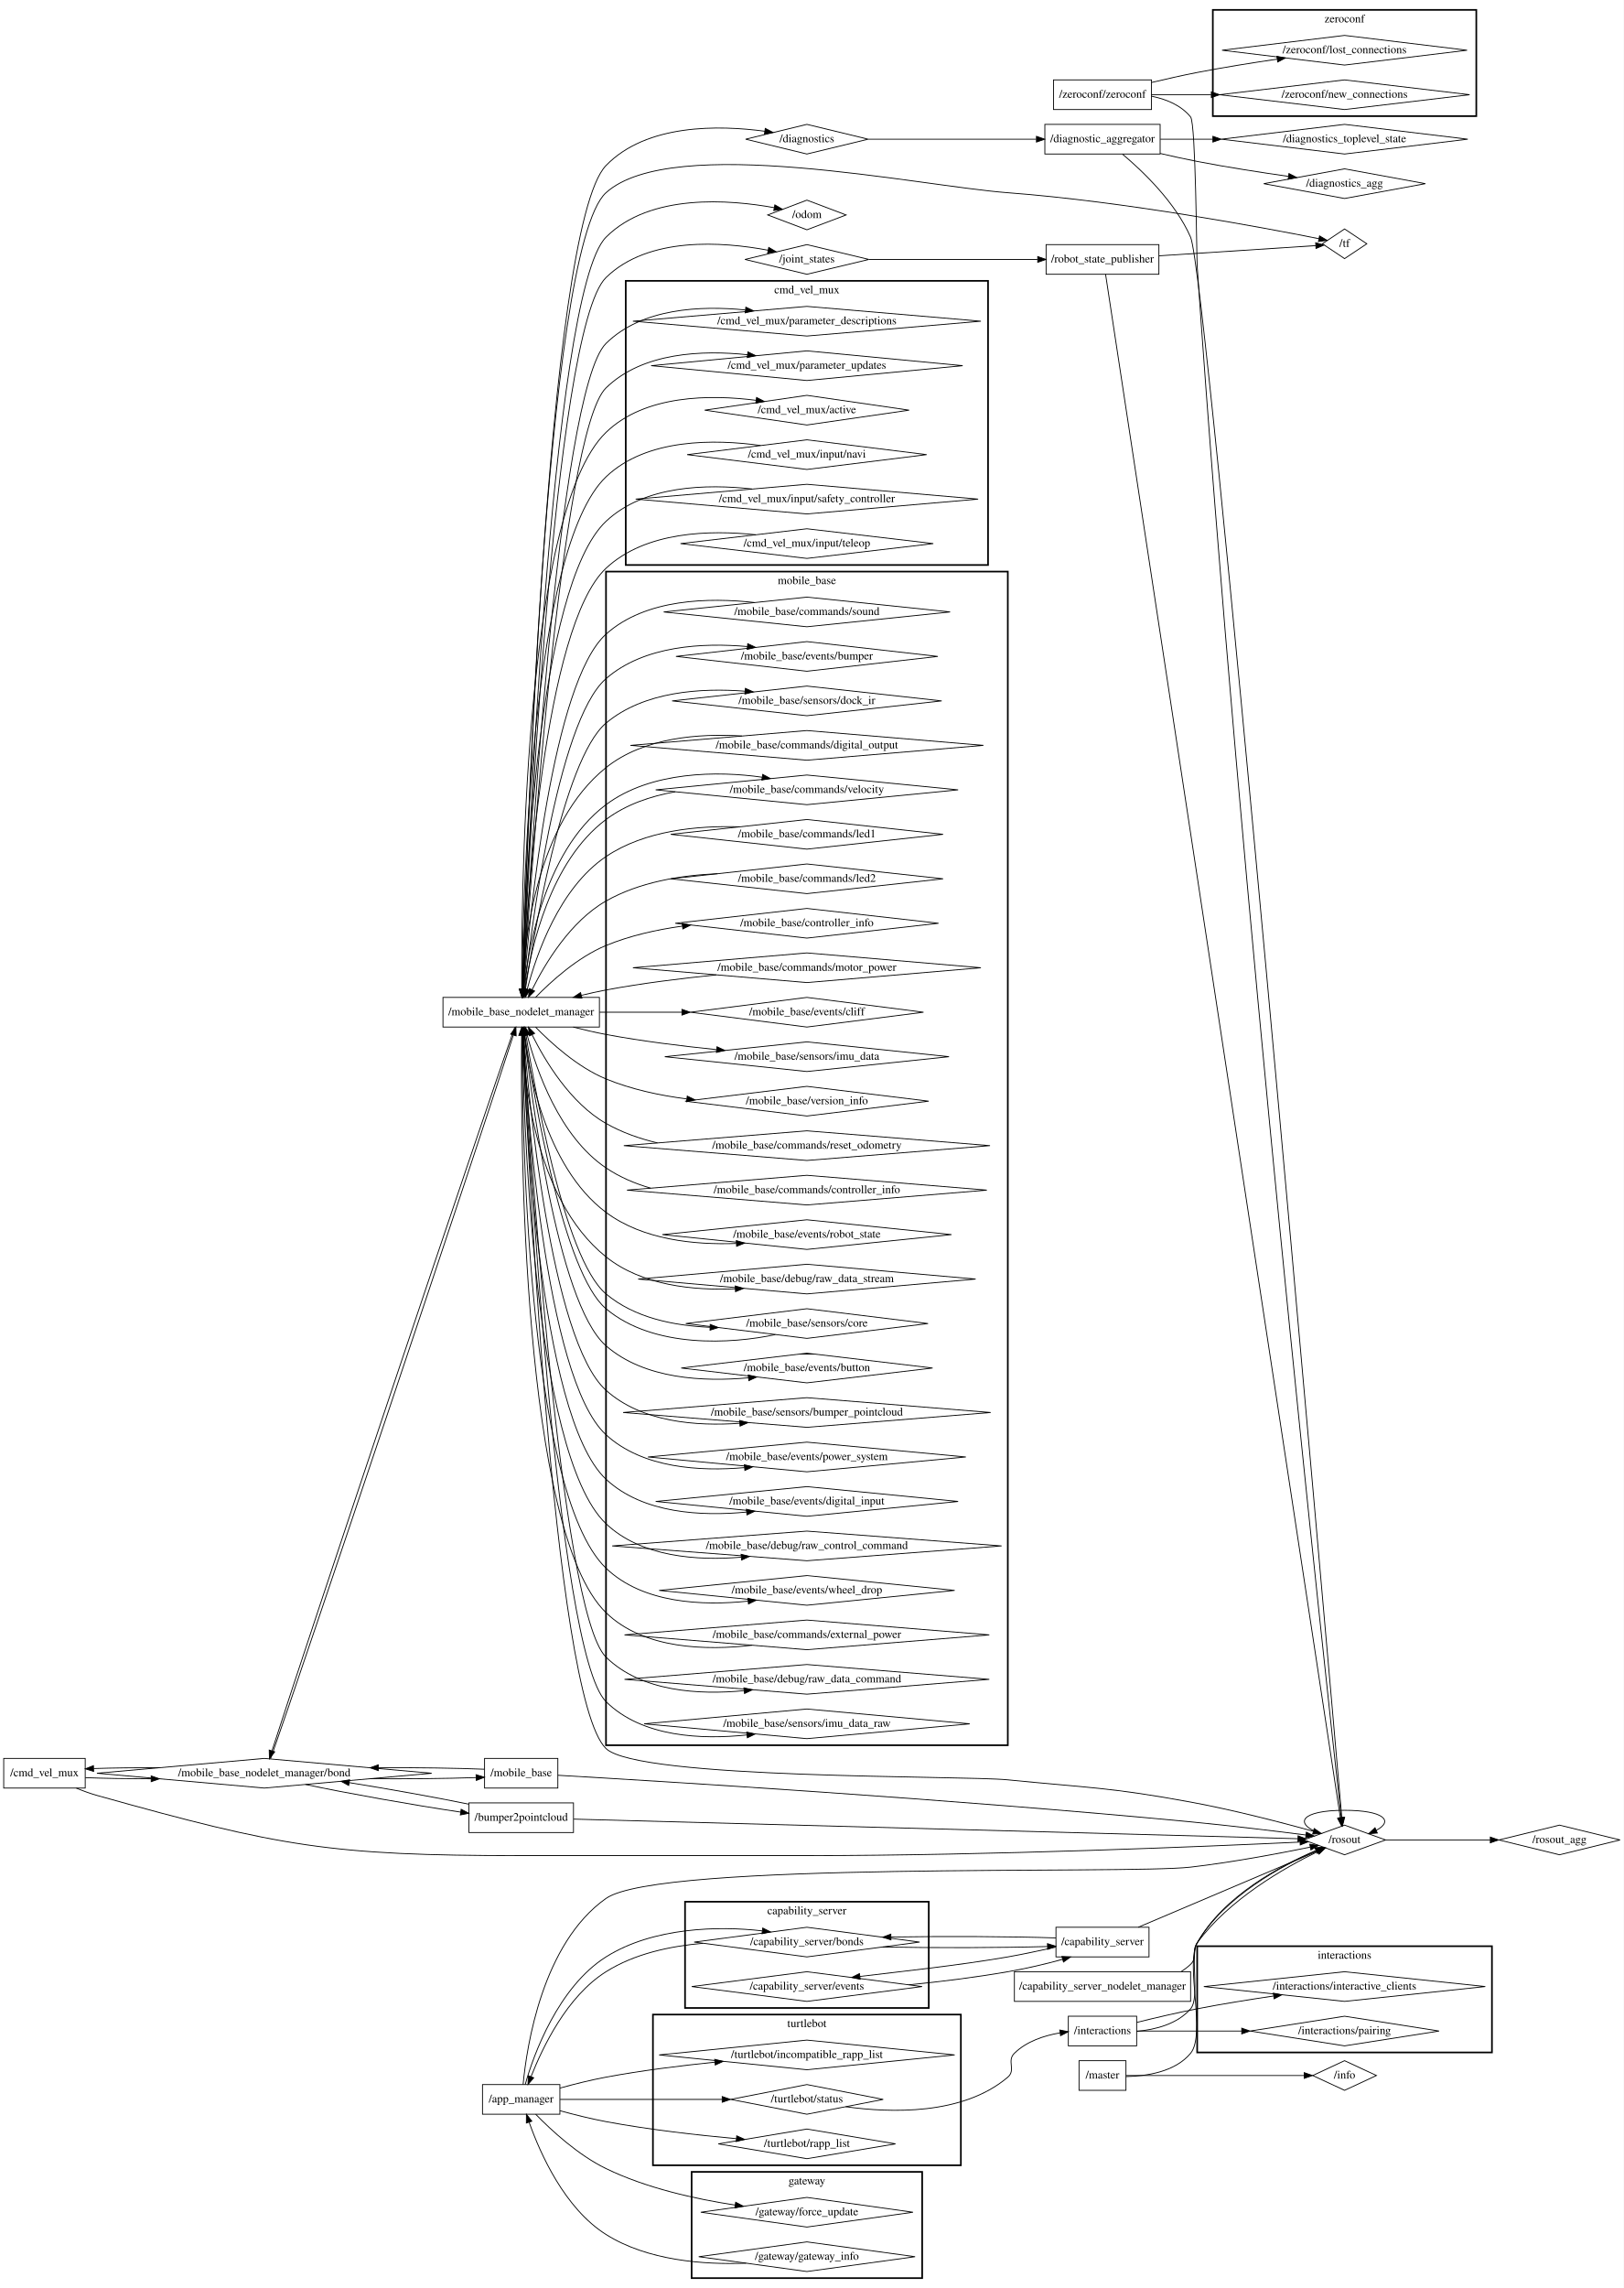
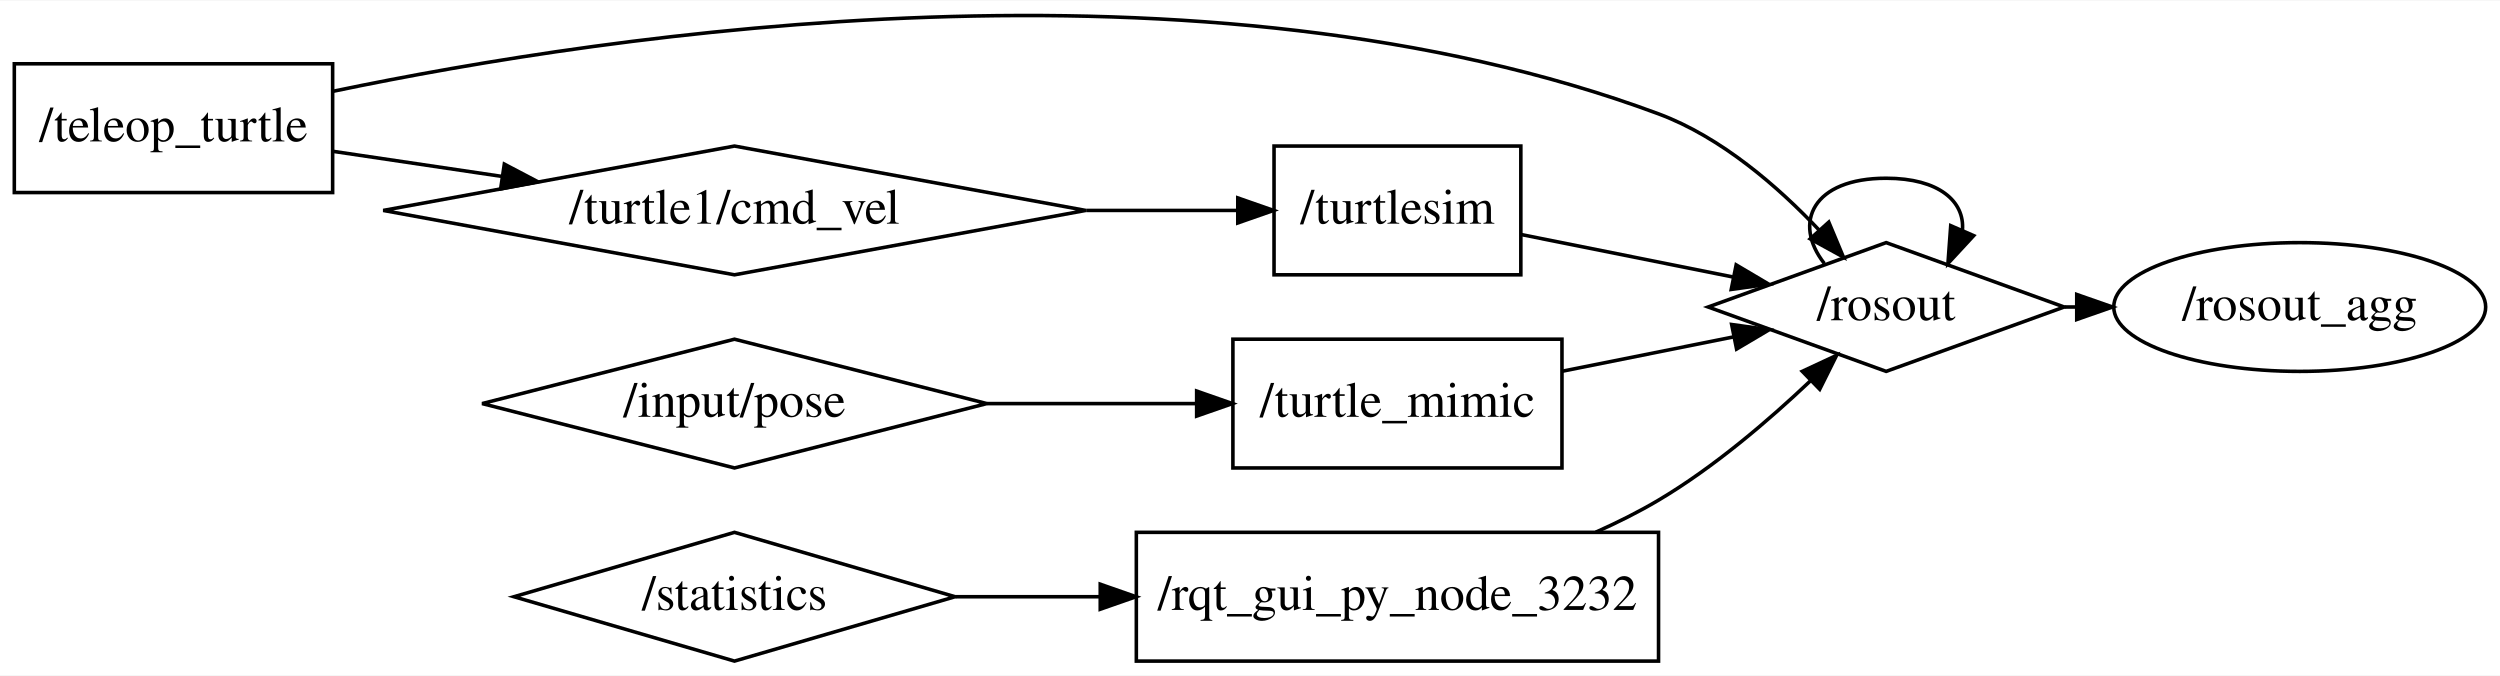
- <svg xmlns="http://www.w3.org/2000/svg" width="1972pt" height="2778pt" viewBox="0.00 0.00 1972.00 2778.00">
-   <g id="graph0" class="graph" transform="scale(1 1) rotate(0) translate(4 2774)">
-     <polygon fill="white" stroke="none" points="-4,4 -4,-2774 1968,-2774 1968,4 -4,4" />
-     <g id="clust1" class="cluster">
-       <polygon fill="none" stroke="black" stroke-width="2" points="789,-145 789,-328 1163,-328 1163,-145 789,-145" />
-       <text text-anchor="middle" x="976" y="-312.8" font-family="Times,serif" font-size="14.00">turtlebot</text>
+ <svg xmlns="http://www.w3.org/2000/svg" width="699pt" height="189pt" viewBox="0.00 0.00 698.96 188.68">
+   <g id="graph0" class="graph" transform="scale(1 1) rotate(0) translate(4 184.679)">
+     <polygon fill="white" stroke="none" points="-4,4 -4,-184.679 694.959,-184.679 694.959,4 -4,4" />
+     <g id="node1" class="node">
+       <polygon fill="none" stroke="black" points="421.2,-144 352.2,-144 352.2,-108 421.2,-108 421.2,-144" />
+       <text text-anchor="middle" x="386.7" y="-122.3" font-family="Times,serif" font-size="14.00">/turtlesim</text>
    </g>
-     <g id="clust2" class="cluster">
-       <polygon fill="none" stroke="black" stroke-width="2" points="756,-2088 756,-2433 1196,-2433 1196,-2088 756,-2088" />
-       <text text-anchor="middle" x="976" y="-2417.8" font-family="Times,serif" font-size="14.00">cmd_vel_mux</text>
+     <g id="node4" class="node">
+       <polygon fill="none" stroke="black" points="523.334,-117 473.565,-99 523.334,-81 573.103,-99 523.334,-117" />
+       <text text-anchor="middle" x="523.334" y="-95.3" font-family="Times,serif" font-size="14.00">/rosout</text>
    </g>
-     <g id="clust3" class="cluster">
-       <polygon fill="none" stroke="black" stroke-width="2" points="1450,-282 1450,-411 1808,-411 1808,-282 1450,-282" />
-       <text text-anchor="middle" x="1629" y="-395.8" font-family="Times,serif" font-size="14.00">interactions</text>
+     <g id="edge5" class="edge">
+       <path fill="none" stroke="black" d="M421.326,-119.256C439.284,-115.655 461.551,-111.19 480.605,-107.368" />
+       <polygon fill="black" stroke="black" points="481.407,-110.777 490.524,-105.379 480.031,-103.914 481.407,-110.777" />
    </g>
-     <g id="clust4" class="cluster">
-       <polygon fill="none" stroke="black" stroke-width="2" points="732,-655 732,-2080 1220,-2080 1220,-655 732,-655" />
-       <text text-anchor="middle" x="976" y="-2064.8" font-family="Times,serif" font-size="14.00">mobile_base</text>
+     <g id="node2" class="node">
+       <polygon fill="none" stroke="black" points="89,-167 7.10543e-15,-167 7.10543e-15,-131 89,-131 89,-167" />
+       <text text-anchor="middle" x="44.5" y="-145.3" font-family="Times,serif" font-size="14.00">/teleop_turtle</text>
    </g>
-     <g id="clust5" class="cluster">
-       <polygon fill="none" stroke="black" stroke-width="2" points="1469,-2633 1469,-2762 1789,-2762 1789,-2633 1469,-2633" />
-       <text text-anchor="middle" x="1629" y="-2746.8" font-family="Times,serif" font-size="14.00">zeroconf</text>
-     </g>
-     <g id="clust6" class="cluster">
-       <polygon fill="none" stroke="black" stroke-width="2" points="828,-336 828,-465 1124,-465 1124,-336 828,-336" />
-       <text text-anchor="middle" x="976" y="-449.8" font-family="Times,serif" font-size="14.00">capability_server</text>
-     </g>
-     <g id="clust7" class="cluster">
-       <polygon fill="none" stroke="black" stroke-width="2" points="836,-8 836,-137 1116,-137 1116,-8 836,-8" />
-       <text text-anchor="middle" x="976" y="-121.8" font-family="Times,serif" font-size="14.00">gateway</text>
-     </g>
-     <g id="node1" class="node">
-       <polygon fill="none" stroke="black" points="99.5,-639 0.5,-639 0.5,-603 99.5,-603 99.5,-639" />
-       <text text-anchor="middle" x="50" y="-617.3" font-family="Times,serif" font-size="14.00">/cmd_vel_mux</text>
+     <g id="edge9" class="edge">
+       <path fill="none" stroke="black" d="M89.275,-159.342C166.811,-175.533 332.126,-200.401 459.7,-153 477.253,-146.478 493.179,-132.584 504.579,-120.524" />
+       <polygon fill="black" stroke="black" points="507.299,-122.733 511.388,-112.959 502.097,-118.05 507.299,-122.733" />
    </g>
    <g id="node7" class="node">
-       <polygon fill="none" stroke="black" points="1629,-558 1579.23,-540 1629,-522 1678.77,-540 1629,-558" />
-       <text text-anchor="middle" x="1629" y="-536.3" font-family="Times,serif" font-size="14.00">/rosout</text>
+       <polygon fill="none" stroke="black" points="201.35,-144 103.15,-126 201.35,-108 299.55,-126 201.35,-144" />
+       <text text-anchor="middle" x="201.35" y="-122.3" font-family="Times,serif" font-size="14.00">/turtle1/cmd_vel</text>
    </g>
-     <g id="edge22" class="edge">
-       <path fill="none" stroke="black" d="M88.73,-602.925C96.918,-599.544 105.635,-596.342 114,-594 336.193,-531.792 397.263,-521 628,-521 628,-521 628,-521 977,-521 1199.08,-521 1463.6,-532.185 1574.71,-537.391" />
-       <polygon fill="black" stroke="black" points="1574.82,-540.9 1584.97,-537.876 1575.15,-533.908 1574.82,-540.9" />
-     </g>
-     <g id="node64" class="node">
-       <polygon fill="none" stroke="black" points="317,-639 113.732,-621 317,-603 520.268,-621 317,-639" />
-       <text text-anchor="middle" x="317" y="-617.3" font-family="Times,serif" font-size="14.00">/mobile_base_nodelet_manager/bond</text>
-     </g>
-     <g id="edge73" class="edge">
-       <path fill="none" stroke="black" d="M99.605,-615.636C122.394,-614.753 150.808,-614.292 179.474,-614.253" />
-       <polygon fill="black" stroke="black" points="179.614,-617.753 189.615,-614.256 179.616,-610.753 179.614,-617.753" />
-     </g>
-     <g id="node2" class="node">
-       <polygon fill="none" stroke="black" points="1403.5,-2477 1266.5,-2477 1266.5,-2441 1403.5,-2441 1403.5,-2477" />
-       <text text-anchor="middle" x="1335" y="-2455.3" font-family="Times,serif" font-size="14.00">/robot_state_publisher</text>
-     </g>
-     <g id="edge20" class="edge">
-       <path fill="none" stroke="black" d="M1338.75,-2440.93C1366.21,-2260.47 1590.73,-784.923 1623.91,-566.88" />
-       <polygon fill="black" stroke="black" points="1627.38,-567.337 1625.42,-556.924 1620.46,-566.284 1627.38,-567.337" />
-     </g>
-     <g id="node57" class="node">
-       <polygon fill="none" stroke="black" points="1629,-2496 1602,-2478 1629,-2460 1656,-2478 1629,-2496" />
-       <text text-anchor="middle" x="1629" y="-2474.3" font-family="Times,serif" font-size="14.00">/tf</text>
-     </g>
-     <g id="edge18" class="edge">
-       <path fill="none" stroke="black" d="M1403.72,-2463.41C1463.28,-2467.28 1547.49,-2472.76 1593.94,-2475.78" />
-       <polygon fill="black" stroke="black" points="1593.87,-2479.29 1604.07,-2476.44 1594.32,-2472.3 1593.87,-2479.29" />
+     <g id="edge1" class="edge">
+       <path fill="none" stroke="black" d="M89.046,-142.532C103.649,-140.363 120.255,-137.897 136.101,-135.543" />
+       <polygon fill="black" stroke="black" points="137,-138.948 146.377,-134.017 135.971,-132.024 137,-138.948" />
    </g>
    <g id="node3" class="node">
-       <polygon fill="none" stroke="black" points="1442,-380 1228,-380 1228,-344 1442,-344 1442,-380" />
-       <text text-anchor="middle" x="1335" y="-358.3" font-family="Times,serif" font-size="14.00">/capability_server_nodelet_manager</text>
+       <polygon fill="none" stroke="black" points="432.7,-90 340.7,-90 340.7,-54 432.7,-54 432.7,-90" />
+       <text text-anchor="middle" x="386.7" y="-68.3" font-family="Times,serif" font-size="14.00">/turtle_mimic</text>
    </g>
-     <g id="edge67" class="edge">
-       <path fill="none" stroke="black" d="M1430.77,-380.281C1434.78,-382.835 1438.56,-385.726 1442,-389 1450.76,-397.337 1442.89,-405.22 1450,-415 1488.46,-467.909 1556.37,-506.447 1596.26,-525.839" />
-       <polygon fill="black" stroke="black" points="1594.99,-529.111 1605.53,-530.242 1598,-522.788 1594.99,-529.111" />
+     <g id="edge7" class="edge">
+       <path fill="none" stroke="black" d="M432.906,-81.066C448.299,-84.153 465.427,-87.588 480.54,-90.618" />
+       <polygon fill="black" stroke="black" points="480.142,-94.108 490.635,-92.643 481.519,-87.245 480.142,-94.108" />
    </g>
-     <g id="node4" class="node">
-       <polygon fill="none" stroke="black" points="692.5,-585 565.5,-585 565.5,-549 692.5,-549 692.5,-585" />
-       <text text-anchor="middle" x="629" y="-563.3" font-family="Times,serif" font-size="14.00">/bumper2pointcloud</text>
+     <g id="edge8" class="edge">
+       <path fill="none" stroke="black" d="M506.05,-111.172C497.089,-122.602 502.85,-135 523.334,-135 538.217,-135 545.328,-128.455 544.667,-120.492" />
+       <polygon fill="black" stroke="black" points="547.813,-118.949 540.618,-111.172 541.392,-121.738 547.813,-118.949" />
    </g>
-     <g id="edge40" class="edge">
-       <path fill="none" stroke="black" d="M692.807,-565.301C874.673,-560.381 1399.71,-546.176 1572.29,-541.507" />
-       <polygon fill="black" stroke="black" points="1572.52,-545.002 1582.42,-541.233 1572.33,-538.005 1572.52,-545.002" />
+     <g id="node9" class="node">
+       <ellipse fill="none" stroke="black" cx="638.964" cy="-99" rx="51.991" ry="18" />
+       <text text-anchor="middle" x="638.964" y="-95.3" font-family="Times,serif" font-size="14.00">/rosout_agg</text>
    </g>
-     <g id="edge75" class="edge">
-       <path fill="none" stroke="black" d="M565.139,-583.503C523.563,-591.981 468.104,-601.921 420.258,-609.577" />
-       <polygon fill="black" stroke="black" points="419.5,-606.154 410.171,-611.175 420.595,-613.067 419.5,-606.154" />
+     <g id="edge3" class="edge">
+       <path fill="none" stroke="black" d="M573.183,-99C574.296,-99 575.413,-99 576.532,-99" />
+       <polygon fill="black" stroke="black" points="576.624,-102.5 586.624,-99 576.624,-95.5 576.624,-102.5" />
    </g>
    <g id="node5" class="node">
-       <polygon fill="none" stroke="black" points="1394.5,-2677 1275.5,-2677 1275.5,-2641 1394.5,-2641 1394.5,-2677" />
-       <text text-anchor="middle" x="1335" y="-2655.3" font-family="Times,serif" font-size="14.00">/zeroconf/zeroconf</text>
+       <polygon fill="none" stroke="black" points="459.7,-36 313.7,-36 313.7,-0 459.7,-0 459.7,-36" />
+       <text text-anchor="middle" x="386.7" y="-14.3" font-family="Times,serif" font-size="14.00">/rqt_gui_py_node_3232</text>
    </g>
-     <g id="edge79" class="edge">
-       <path fill="none" stroke="black" d="M1394.7,-2657.17C1412.53,-2653.55 1430.44,-2646.22 1442,-2632 1448.35,-2624.19 1449.31,-2461.04 1450,-2451 1502.91,-1680.08 1606.03,-737.658 1624.97,-567.106" />
-       <polygon fill="black" stroke="black" points="1628.47,-567.324 1626.1,-556.998 1621.51,-566.55 1628.47,-567.324" />
-     </g>
-     <g id="node51" class="node">
-       <polygon fill="none" stroke="black" points="1629,-2677 1477.18,-2659 1629,-2641 1780.82,-2659 1629,-2677" />
-       <text text-anchor="middle" x="1629" y="-2655.3" font-family="Times,serif" font-size="14.00">/zeroconf/new_connections</text>
-     </g>
-     <g id="edge62" class="edge">
-       <path fill="none" stroke="black" d="M1394.74,-2659C1415.98,-2659 1441.12,-2659 1466.9,-2659" />
-       <polygon fill="black" stroke="black" points="1467.19,-2662.5 1477.19,-2659 1467.19,-2655.5 1467.19,-2662.5" />
-     </g>
-     <g id="node52" class="node">
-       <polygon fill="none" stroke="black" points="1629,-2731 1480.19,-2713 1629,-2695 1777.81,-2713 1629,-2731" />
-       <text text-anchor="middle" x="1629" y="-2709.3" font-family="Times,serif" font-size="14.00">/zeroconf/lost_connections</text>
-     </g>
-     <g id="edge25" class="edge">
-       <path fill="none" stroke="black" d="M1394.68,-2673.87C1412.39,-2678.09 1431.93,-2682.5 1450,-2686 1481.57,-2692.12 1516.51,-2697.68 1547.01,-2702.15" />
-       <polygon fill="black" stroke="black" points="1546.78,-2705.65 1557.17,-2703.62 1547.78,-2698.72 1546.78,-2705.65" />
+     <g id="edge6" class="edge">
+       <path fill="none" stroke="black" d="M442.138,-36.036C448.211,-38.741 454.187,-41.732 459.7,-45 475.153,-54.161 490.463,-67.267 502.078,-78.274" />
+       <polygon fill="black" stroke="black" points="499.879,-81.017 509.486,-85.483 504.761,-76 499.879,-81.017" />
    </g>
    <g id="node6" class="node">
-       <polygon fill="none" stroke="black" points="673.5,-639 584.5,-639 584.5,-603 673.5,-603 673.5,-639" />
-       <text text-anchor="middle" x="629" y="-617.3" font-family="Times,serif" font-size="14.00">/mobile_base</text>
+       <polygon fill="none" stroke="black" points="201.35,-90 130.799,-72 201.35,-54 271.901,-72 201.35,-90" />
+       <text text-anchor="middle" x="201.35" y="-68.3" font-family="Times,serif" font-size="14.00">/input/pose</text>
+     </g>
+     <g id="edge4" class="edge">
+       <path fill="none" stroke="black" d="M271.928,-72C291.241,-72 311.946,-72 330.328,-72" />
+       <polygon fill="black" stroke="black" points="330.565,-75.5 340.565,-72 330.565,-68.5 330.565,-75.5" />
    </g>
    <g id="edge10" class="edge">
-       <path fill="none" stroke="black" d="M673.629,-618.526C795.354,-611.473 1148.98,-589.96 1442,-562 1489.78,-557.44 1544.31,-550.824 1581.91,-546.039" />
-       <polygon fill="black" stroke="black" points="1582.57,-549.483 1592.05,-544.741 1581.68,-542.539 1582.57,-549.483" />
-     </g>
-     <g id="edge72" class="edge">
-       <path fill="none" stroke="black" d="M584.329,-625.869C550.631,-627.301 502.068,-627.915 455.616,-627.712" />
-       <polygon fill="black" stroke="black" points="455.451,-624.211 445.431,-627.654 455.411,-631.211 455.451,-624.211" />
-     </g>
-     <g id="edge5" class="edge">
-       <path fill="none" stroke="black" d="M1599.77,-547.6C1566.19,-560.004 1575.93,-576 1629,-576 1676.47,-576 1689.27,-563.2 1667.41,-551.621" />
-       <polygon fill="black" stroke="black" points="1668.79,-548.407 1658.23,-547.6 1665.98,-554.819 1668.79,-548.407" />
-     </g>
-     <g id="node62" class="node">
-       <polygon fill="none" stroke="black" points="1890,-558 1816.43,-540 1890,-522 1963.57,-540 1890,-558" />
-       <text text-anchor="middle" x="1890" y="-536.3" font-family="Times,serif" font-size="14.00">/rosout_agg</text>
-     </g>
-     <g id="edge29" class="edge">
-       <path fill="none" stroke="black" d="M1678.72,-540C1714.45,-540 1763.86,-540 1805.8,-540" />
-       <polygon fill="black" stroke="black" points="1806.01,-543.5 1816.01,-540 1806.01,-536.5 1806.01,-543.5" />
+       <path fill="none" stroke="black" d="M299.662,-126C314.393,-126 328.93,-126 341.742,-126" />
+       <polygon fill="black" stroke="black" points="342.066,-129.5 352.065,-126 342.065,-122.5 342.066,-129.5" />
    </g>
    <g id="node8" class="node">
-       <polygon fill="none" stroke="black" points="1376.5,-326 1293.5,-326 1293.5,-290 1376.5,-290 1376.5,-326" />
-       <text text-anchor="middle" x="1335" y="-304.3" font-family="Times,serif" font-size="14.00">/interactions</text>
-     </g>
-     <g id="edge4" class="edge">
-       <path fill="none" stroke="black" d="M1376.58,-307.631C1399.23,-309.72 1426.02,-316.43 1442,-335 1453.65,-348.543 1440.98,-399.577 1450,-415 1483,-471.434 1552.77,-508.705 1594.49,-526.923" />
-       <polygon fill="black" stroke="black" points="1593.37,-530.253 1603.95,-530.938 1596.11,-523.809 1593.37,-530.253" />
-     </g>
-     <g id="node23" class="node">
-       <polygon fill="none" stroke="black" points="1629,-326 1514.21,-308 1629,-290 1743.79,-308 1629,-326" />
-       <text text-anchor="middle" x="1629" y="-304.3" font-family="Times,serif" font-size="14.00">/interactions/pairing</text>
-     </g>
-     <g id="edge74" class="edge">
-       <path fill="none" stroke="black" d="M1376.6,-308C1409.74,-308 1458.4,-308 1504.09,-308" />
-       <polygon fill="black" stroke="black" points="1504.1,-311.5 1514.1,-308 1504.1,-304.5 1504.1,-311.5" />
-     </g>
-     <g id="node24" class="node">
-       <polygon fill="none" stroke="black" points="1629,-380 1458.07,-362 1629,-344 1799.93,-362 1629,-380" />
-       <text text-anchor="middle" x="1629" y="-358.3" font-family="Times,serif" font-size="14.00">/interactions/interactive_clients</text>
-     </g>
-     <g id="edge13" class="edge">
-       <path fill="none" stroke="black" d="M1376.72,-318.5C1398.39,-323.87 1425.54,-330.257 1450,-335 1480.06,-340.829 1513.17,-346.15 1542.6,-350.498" />
-       <polygon fill="black" stroke="black" points="1542.45,-354.013 1552.85,-351.995 1543.46,-347.086 1542.45,-354.013" />
-     </g>
-     <g id="node9" class="node">
-       <polygon fill="none" stroke="black" points="1363.5,-272 1306.5,-272 1306.5,-236 1363.5,-236 1363.5,-272" />
-       <text text-anchor="middle" x="1335" y="-250.3" font-family="Times,serif" font-size="14.00">/master</text>
-     </g>
-     <g id="edge27" class="edge">
-       <path fill="none" stroke="black" d="M1363.72,-252.695C1388.35,-253.196 1423.25,-258.308 1442,-281 1461,-303.997 1435.46,-388.952 1450,-415 1481.93,-472.203 1552.33,-509.282 1594.4,-527.241" />
-       <polygon fill="black" stroke="black" points="1593.1,-530.493 1603.68,-531.091 1595.78,-524.027 1593.1,-530.493" />
-     </g>
-     <g id="node60" class="node">
-       <polygon fill="none" stroke="black" points="1629,-272 1590.29,-254 1629,-236 1667.71,-254 1629,-272" />
-       <text text-anchor="middle" x="1629" y="-250.3" font-family="Times,serif" font-size="14.00">/info</text>
-     </g>
-     <g id="edge11" class="edge">
-       <path fill="none" stroke="black" d="M1363.73,-254C1413.39,-254 1518.05,-254 1579.71,-254" />
-       <polygon fill="black" stroke="black" points="1579.96,-257.5 1589.96,-254 1579.96,-250.5 1579.96,-257.5" />
-     </g>
-     <g id="node10" class="node">
-       <polygon fill="none" stroke="black" points="1405,-2623 1265,-2623 1265,-2587 1405,-2587 1405,-2623" />
-       <text text-anchor="middle" x="1335" y="-2601.3" font-family="Times,serif" font-size="14.00">/diagnostic_aggregator</text>
-     </g>
-     <g id="edge68" class="edge">
-       <path fill="none" stroke="black" d="M1359.28,-2586.83C1384.51,-2565.63 1423.63,-2528.09 1442,-2486 1462.18,-2439.76 1605.42,-799.604 1625.63,-567.262" />
-       <polygon fill="black" stroke="black" points="1629.12,-567.54 1626.5,-557.274 1622.15,-566.933 1629.12,-567.54" />
-     </g>
-     <g id="node63" class="node">
-       <polygon fill="none" stroke="black" points="1629,-2623 1479.35,-2605 1629,-2587 1778.65,-2605 1629,-2623" />
-       <text text-anchor="middle" x="1629" y="-2601.3" font-family="Times,serif" font-size="14.00">/diagnostics_toplevel_state</text>
-     </g>
-     <g id="edge45" class="edge">
-       <path fill="none" stroke="black" d="M1405.2,-2605C1424.58,-2605 1446.48,-2605 1468.8,-2605" />
-       <polygon fill="black" stroke="black" points="1469.07,-2608.5 1479.07,-2605 1469.07,-2601.5 1469.07,-2608.5" />
-     </g>
-     <g id="node65" class="node">
-       <polygon fill="none" stroke="black" points="1629,-2569 1530.8,-2551 1629,-2533 1727.2,-2551 1629,-2569" />
-       <text text-anchor="middle" x="1629" y="-2547.3" font-family="Times,serif" font-size="14.00">/diagnostics_agg</text>
-     </g>
-     <g id="edge65" class="edge">
-       <path fill="none" stroke="black" d="M1405.13,-2587.67C1419.89,-2584.24 1435.42,-2580.83 1450,-2578 1486.43,-2570.94 1527.35,-2564.62 1560.76,-2559.87" />
-       <polygon fill="black" stroke="black" points="1561.46,-2563.31 1570.88,-2558.45 1560.49,-2556.38 1561.46,-2563.31" />
-     </g>
-     <g id="node11" class="node">
-       <polygon fill="none" stroke="black" points="724,-1563 534,-1563 534,-1527 724,-1527 724,-1563" />
-       <text text-anchor="middle" x="629" y="-1541.3" font-family="Times,serif" font-size="14.00">/mobile_base_nodelet_manager</text>
-     </g>
-     <g id="edge54" class="edge">
-       <path fill="none" stroke="black" d="M630.704,-1526.96C635.606,-1405.89 666.372,-714.314 732,-651 771.141,-613.239 1165.88,-618.395 1220,-613 1318.9,-603.14 1344.24,-603.964 1442,-586 1494.18,-576.41 1553.55,-560.913 1590.88,-550.593" />
-       <polygon fill="black" stroke="black" points="1592.11,-553.884 1600.81,-547.828 1590.23,-547.14 1592.11,-553.884" />
-     </g>
-     <g id="node17" class="node">
-       <polygon fill="none" stroke="black" points="976,-2402 764.688,-2384 976,-2366 1187.31,-2384 976,-2402" />
-       <text text-anchor="middle" x="976" y="-2380.3" font-family="Times,serif" font-size="14.00">/cmd_vel_mux/parameter_descriptions</text>
-     </g>
-     <g id="edge66" class="edge">
-       <path fill="none" stroke="black" d="M630.954,-1563.17C637.147,-1677.93 673.251,-2299.09 732,-2357 775.52,-2399.9 846.946,-2403.09 901.125,-2397.66" />
-       <polygon fill="black" stroke="black" points="901.826,-2401.11 911.374,-2396.51 901.046,-2394.15 901.826,-2401.11" />
-     </g>
-     <g id="node18" class="node">
-       <polygon fill="none" stroke="black" points="976,-2348 786.807,-2330 976,-2312 1165.19,-2330 976,-2348" />
-       <text text-anchor="middle" x="976" y="-2326.3" font-family="Times,serif" font-size="14.00">/cmd_vel_mux/parameter_updates</text>
-     </g>
-     <g id="edge32" class="edge">
-       <path fill="none" stroke="black" d="M631.114,-1563.02C638.069,-1672.86 677.036,-2249.29 732,-2303 776.443,-2346.43 849.517,-2349.02 903.945,-2343.27" />
-       <polygon fill="black" stroke="black" points="904.354,-2346.75 913.88,-2342.11 903.541,-2339.8 904.354,-2346.75" />
-     </g>
-     <g id="node19" class="node">
-       <polygon fill="none" stroke="black" points="976,-2294 851.827,-2276 976,-2258 1100.17,-2276 976,-2294" />
-       <text text-anchor="middle" x="976" y="-2272.3" font-family="Times,serif" font-size="14.00">/cmd_vel_mux/active</text>
-     </g>
-     <g id="edge35" class="edge">
-       <path fill="none" stroke="black" d="M629.776,-1563.23C628.939,-1663.87 630.253,-2150.58 732,-2249 779.534,-2294.98 859.216,-2294.99 914.309,-2287.96" />
-       <polygon fill="black" stroke="black" points="914.873,-2291.42 924.297,-2286.57 913.91,-2284.48 914.873,-2291.42" />
-     </g>
-     <g id="node25" class="node">
-       <polygon fill="none" stroke="black" points="976,-1293 800.382,-1275 976,-1257 1151.62,-1275 976,-1293" />
-       <text text-anchor="middle" x="976" y="-1271.3" font-family="Times,serif" font-size="14.00">/mobile_base/events/robot_state</text>
-     </g>
-     <g id="edge9" class="edge">
-       <path fill="none" stroke="black" d="M631.551,-1526.94C636.564,-1480.8 656.698,-1358.3 732,-1302 776.685,-1268.59 839.546,-1262.37 890.137,-1264.23" />
-       <polygon fill="black" stroke="black" points="890.253,-1267.74 900.409,-1264.72 890.588,-1260.75 890.253,-1267.74" />
-     </g>
-     <g id="node26" class="node">
-       <polygon fill="none" stroke="black" points="976,-1239 771.056,-1221 976,-1203 1180.94,-1221 976,-1239" />
-       <text text-anchor="middle" x="976" y="-1217.3" font-family="Times,serif" font-size="14.00">/mobile_base/debug/raw_data_stream</text>
-     </g>
-     <g id="edge6" class="edge">
-       <path fill="none" stroke="black" d="M630.032,-1526.99C631.196,-1474.31 642.428,-1319.74 732,-1248 775.483,-1213.17 838.254,-1206.96 889.104,-1209.17" />
-       <polygon fill="black" stroke="black" points="888.929,-1212.67 899.106,-1209.72 889.313,-1205.68 888.929,-1212.67" />
-     </g>
-     <g id="node27" class="node">
-       <polygon fill="none" stroke="black" points="976,-1185 828.87,-1167 976,-1149 1123.13,-1167 976,-1185" />
-       <text text-anchor="middle" x="976" y="-1163.3" font-family="Times,serif" font-size="14.00">/mobile_base/sensors/core</text>
-     </g>
-     <g id="edge16" class="edge">
-       <path fill="none" stroke="black" d="M633.214,-1526.58C643.843,-1461.61 680.159,-1246.61 732,-1203 766.506,-1173.98 814.215,-1164.39 858.229,-1162.46" />
-       <polygon fill="black" stroke="black" points="858.553,-1165.96 868.44,-1162.15 858.336,-1158.96 858.553,-1165.96" />
-     </g>
-     <g id="node28" class="node">
-       <polygon fill="none" stroke="black" points="976,-1131 823.34,-1113 976,-1095 1128.66,-1113 976,-1131" />
-       <text text-anchor="middle" x="976" y="-1109.3" font-family="Times,serif" font-size="14.00">/mobile_base/events/button</text>
-     </g>
-     <g id="edge47" class="edge">
-       <path fill="none" stroke="black" d="M631.865,-1526.83C639.621,-1455.04 671.762,-1192.55 732,-1140 778.726,-1099.24 851.254,-1096.2 904.92,-1101.11" />
-       <polygon fill="black" stroke="black" points="904.744,-1104.61 915.049,-1102.15 905.459,-1097.65 904.744,-1104.61" />
-     </g>
-     <g id="node29" class="node">
-       <polygon fill="none" stroke="black" points="976,-1077 752.789,-1059 976,-1041 1199.21,-1059 976,-1077" />
-       <text text-anchor="middle" x="976" y="-1055.3" font-family="Times,serif" font-size="14.00">/mobile_base/sensors/bumper_pointcloud</text>
-     </g>
-     <g id="edge24" class="edge">
-       <path fill="none" stroke="black" d="M631.291,-1526.86C637.198,-1449.28 664.335,-1146.72 732,-1086 775.33,-1047.11 841.986,-1042.15 894.533,-1045.91" />
-       <polygon fill="black" stroke="black" points="894.251,-1049.4 904.507,-1046.74 894.832,-1042.43 894.251,-1049.4" />
-     </g>
-     <g id="node30" class="node">
-       <polygon fill="none" stroke="black" points="976,-1023 782.954,-1005 976,-987 1169.05,-1005 976,-1023" />
-       <text text-anchor="middle" x="976" y="-1001.3" font-family="Times,serif" font-size="14.00">/mobile_base/events/power_system</text>
-     </g>
-     <g id="edge28" class="edge">
-       <path fill="none" stroke="black" d="M630.842,-1526.74C635.077,-1443.48 656.907,-1100.92 732,-1032 776.508,-991.148 846.637,-987.375 900.141,-992.079" />
-       <polygon fill="black" stroke="black" points="899.97,-995.579 910.267,-993.087 900.663,-988.614 899.97,-995.579" />
-     </g>
-     <g id="node31" class="node">
-       <polygon fill="none" stroke="black" points="976,-969 792.337,-951 976,-933 1159.66,-951 976,-969" />
-       <text text-anchor="middle" x="976" y="-947.3" font-family="Times,serif" font-size="14.00">/mobile_base/events/digital_input</text>
-     </g>
-     <g id="edge44" class="edge">
-       <path fill="none" stroke="black" d="M630.464,-1526.94C633.119,-1438.83 649.347,-1055.27 732,-978 776.861,-936.062 848.627,-932.903 902.559,-938.085" />
-       <polygon fill="black" stroke="black" points="902.435,-941.592 912.753,-939.183 903.185,-934.632 902.435,-941.592" />
-     </g>
-     <g id="node32" class="node">
-       <polygon fill="none" stroke="black" points="976,-915 739.553,-897 976,-879 1212.45,-897 976,-915" />
-       <text text-anchor="middle" x="976" y="-893.3" font-family="Times,serif" font-size="14.00">/mobile_base/debug/raw_control_command</text>
-     </g>
-     <g id="edge82" class="edge">
-       <path fill="none" stroke="black" d="M630.159,-1526.81C631.376,-1433.48 641.86,-1009.56 732,-924 774.878,-883.301 843.024,-878.895 896.254,-883.337" />
-       <polygon fill="black" stroke="black" points="896.062,-886.835 906.349,-884.299 896.726,-879.866 896.062,-886.835" />
-     </g>
-     <g id="node33" class="node">
-       <polygon fill="none" stroke="black" points="976,-861 796.528,-843 976,-825 1155.47,-843 976,-861" />
-       <text text-anchor="middle" x="976" y="-839.3" font-family="Times,serif" font-size="14.00">/mobile_base/events/wheel_drop</text>
-     </g>
-     <g id="edge48" class="edge">
-       <path fill="none" stroke="black" d="M629.9,-1526.88C629.756,-1428.95 634.282,-963.949 732,-870 776.844,-826.885 849.983,-824.286 904.323,-829.944" />
-       <polygon fill="black" stroke="black" points="904.246,-833.459 914.582,-831.133 905.051,-826.505 904.246,-833.459" />
-     </g>
-     <g id="node35" class="node">
-       <polygon fill="none" stroke="black" points="976,-753 754.466,-735 976,-717 1197.53,-735 976,-753" />
-       <text text-anchor="middle" x="976" y="-731.3" font-family="Times,serif" font-size="14.00">/mobile_base/debug/raw_data_command</text>
-     </g>
-     <g id="edge33" class="edge">
-       <path fill="none" stroke="black" d="M631.046,-1526.75C637.669,-1414.22 675.311,-817.629 732,-762 775.192,-719.616 845.637,-716.065 899.587,-721.24" />
-       <polygon fill="black" stroke="black" points="899.483,-724.749 909.801,-722.341 900.233,-717.789 899.483,-724.749" />
-     </g>
-     <g id="node36" class="node">
-       <polygon fill="none" stroke="black" points="976,-699 778.262,-681 976,-663 1173.74,-681 976,-699" />
-       <text text-anchor="middle" x="976" y="-677.3" font-family="Times,serif" font-size="14.00">/mobile_base/sensors/imu_data_raw</text>
-     </g>
-     <g id="edge26" class="edge">
-       <path fill="none" stroke="black" d="M630.892,-1526.65C636.762,-1409.37 671.516,-767.846 732,-708 776.028,-664.436 848.814,-661.762 903.269,-667.518" />
-       <polygon fill="black" stroke="black" points="902.873,-670.996 913.213,-668.683 903.688,-664.043 902.873,-670.996" />
-     </g>
-     <g id="node38" class="node">
-       <polygon fill="none" stroke="black" points="976,-1995 816.972,-1977 976,-1959 1135.03,-1977 976,-1995" />
-       <text text-anchor="middle" x="976" y="-1973.3" font-family="Times,serif" font-size="14.00">/mobile_base/events/bumper</text>
-     </g>
-     <g id="edge52" class="edge">
-       <path fill="none" stroke="black" d="M631.865,-1563.17C639.621,-1634.96 671.762,-1897.45 732,-1950 778.351,-1990.44 850.089,-1993.75 903.622,-1989" />
-       <polygon fill="black" stroke="black" points="904.131,-1992.47 913.734,-1987.99 903.436,-1985.5 904.131,-1992.47" />
-     </g>
-     <g id="node39" class="node">
-       <polygon fill="none" stroke="black" points="976,-1941 812.28,-1923 976,-1905 1139.72,-1923 976,-1941" />
-       <text text-anchor="middle" x="976" y="-1919.3" font-family="Times,serif" font-size="14.00">/mobile_base/sensors/dock_ir</text>
-     </g>
-     <g id="edge41" class="edge">
-       <path fill="none" stroke="black" d="M632.644,-1563.41C642.488,-1629.27 679.187,-1851.58 732,-1896 778.157,-1934.82 847.938,-1938.87 900.899,-1934.78" />
-       <polygon fill="black" stroke="black" points="901.265,-1938.26 910.918,-1933.9 900.649,-1931.29 901.265,-1938.26" />
-     </g>
-     <g id="node41" class="node">
-       <polygon fill="none" stroke="black" points="976,-1833 792.337,-1815 976,-1797 1159.66,-1815 976,-1833" />
-       <text text-anchor="middle" x="976" y="-1811.3" font-family="Times,serif" font-size="14.00">/mobile_base/commands/velocity</text>
-     </g>
-     <g id="edge19" class="edge">
-       <path fill="none" stroke="black" d="M631.149,-1563.15C635.435,-1610.99 654.499,-1739.05 732,-1797 786.612,-1837.83 868.374,-1838.05 921.705,-1830.32" />
-       <polygon fill="black" stroke="black" points="922.323,-1833.77 931.648,-1828.74 921.222,-1826.86 922.323,-1833.77" />
-     </g>
-     <g id="node44" class="node">
-       <polygon fill="none" stroke="black" points="976,-1671 816.133,-1653 976,-1635 1135.87,-1653 976,-1671" />
-       <text text-anchor="middle" x="976" y="-1649.3" font-family="Times,serif" font-size="14.00">/mobile_base/controller_info</text>
-     </g>
-     <g id="edge39" class="edge">
-       <path fill="none" stroke="black" d="M646.426,-1563.04C665.102,-1582.24 697.503,-1611.78 732,-1626 760.861,-1637.89 793.194,-1645.18 824.622,-1649.53" />
-       <polygon fill="black" stroke="black" points="824.423,-1653.03 834.788,-1650.84 825.318,-1646.09 824.423,-1653.03" />
-     </g>
-     <g id="node46" class="node">
-       <polygon fill="none" stroke="black" points="976,-1563 834.4,-1545 976,-1527 1117.6,-1545 976,-1563" />
-       <text text-anchor="middle" x="976" y="-1541.3" font-family="Times,serif" font-size="14.00">/mobile_base/events/cliff</text>
-     </g>
-     <g id="edge50" class="edge">
-       <path fill="none" stroke="black" d="M724.273,-1545C755.142,-1545 790.251,-1545 824.219,-1545" />
-       <polygon fill="black" stroke="black" points="824.24,-1548.5 834.24,-1545 824.24,-1541.5 824.24,-1548.5" />
-     </g>
-     <g id="node47" class="node">
-       <polygon fill="none" stroke="black" points="976,-1509 803.397,-1491 976,-1473 1148.6,-1491 976,-1509" />
-       <text text-anchor="middle" x="976" y="-1487.3" font-family="Times,serif" font-size="14.00">/mobile_base/sensors/imu_data</text>
-     </g>
-     <g id="edge59" class="edge">
-       <path fill="none" stroke="black" d="M692.241,-1526.96C705.295,-1523.62 719.035,-1520.42 732,-1518 775.65,-1509.84 824.204,-1503.85 866.365,-1499.6" />
-       <polygon fill="black" stroke="black" points="866.768,-1503.08 876.376,-1498.62 866.081,-1496.11 866.768,-1503.08" />
-     </g>
-     <g id="node48" class="node">
-       <polygon fill="none" stroke="black" points="976,-1455 828.031,-1437 976,-1419 1123.97,-1437 976,-1455" />
-       <text text-anchor="middle" x="976" y="-1433.3" font-family="Times,serif" font-size="14.00">/mobile_base/version_info</text>
-     </g>
-     <g id="edge77" class="edge">
-       <path fill="none" stroke="black" d="M646.426,-1526.96C665.102,-1507.76 697.503,-1478.22 732,-1464 762.498,-1451.43 796.872,-1444.01 829.958,-1439.76" />
-       <polygon fill="black" stroke="black" points="830.664,-1443.2 840.179,-1438.54 829.835,-1436.25 830.664,-1443.2" />
-     </g>
-     <g id="edge63" class="edge">
-       <path fill="none" stroke="black" d="M630.428,-1563.02C633.672,-1691.99 656.354,-2471.71 732,-2540 812.497,-2612.67 1111.86,-2548.17 1220,-2540 1362.41,-2529.24 1530.42,-2497.65 1597.81,-2484.19" />
-       <polygon fill="black" stroke="black" points="1598.63,-2487.59 1607.75,-2482.19 1597.25,-2480.73 1598.63,-2487.59" />
-     </g>
-     <g id="node58" class="node">
-       <polygon fill="none" stroke="black" points="976,-2531 928.407,-2513 976,-2495 1023.59,-2513 976,-2531" />
-       <text text-anchor="middle" x="976" y="-2509.3" font-family="Times,serif" font-size="14.00">/odom</text>
-     </g>
-     <g id="edge78" class="edge">
-       <path fill="none" stroke="black" d="M630.626,-1563.15C635.111,-1688.09 664.117,-2417.93 732,-2486 785.503,-2539.65 882.532,-2531.61 936.38,-2521.83" />
-       <polygon fill="black" stroke="black" points="937.072,-2525.26 946.23,-2519.93 935.748,-2518.38 937.072,-2525.26" />
-     </g>
-     <g id="node59" class="node">
-       <polygon fill="none" stroke="black" points="976,-2623 901.596,-2605 976,-2587 1050.4,-2605 976,-2623" />
-       <text text-anchor="middle" x="976" y="-2601.3" font-family="Times,serif" font-size="14.00">/diagnostics</text>
-     </g>
-     <g id="edge38" class="edge">
-       <path fill="none" stroke="black" d="M630.467,-1563.09C634.022,-1694.32 658.697,-2497.31 732,-2573 781.327,-2623.93 869.391,-2622.12 924.866,-2614.65" />
-       <polygon fill="black" stroke="black" points="925.437,-2618.1 934.829,-2613.2 924.429,-2611.17 925.437,-2618.1" />
-     </g>
-     <g id="node61" class="node">
-       <polygon fill="none" stroke="black" points="976,-2477 900.758,-2459 976,-2441 1051.24,-2459 976,-2477" />
-       <text text-anchor="middle" x="976" y="-2455.3" font-family="Times,serif" font-size="14.00">/joint_states</text>
-     </g>
-     <g id="edge51" class="edge">
-       <path fill="none" stroke="black" d="M630.733,-1563.38C635.767,-1685.21 666.977,-2373.49 732,-2437 783.529,-2487.33 873.814,-2480.5 928.636,-2470.25" />
-       <polygon fill="black" stroke="black" points="929.646,-2473.62 938.774,-2468.24 928.284,-2466.75 929.646,-2473.62" />
-     </g>
-     <g id="edge61" class="edge">
-       <path fill="none" stroke="black" d="M621.173,-1526.82C580.569,-1411.83 371.116,-787.595 326.404,-648.443" />
-       <polygon fill="black" stroke="black" points="329.628,-647.033 323.251,-638.572 322.96,-649.163 329.628,-647.033" />
-     </g>
-     <g id="node12" class="node">
-       <polygon fill="none" stroke="black" points="1391.5,-434 1278.5,-434 1278.5,-398 1391.5,-398 1391.5,-434" />
-       <text text-anchor="middle" x="1335" y="-412.3" font-family="Times,serif" font-size="14.00">/capability_server</text>
-     </g>
-     <g id="edge42" class="edge">
-       <path fill="none" stroke="black" d="M1378.46,-434.031C1437.58,-459.135 1543.35,-504.053 1596.17,-526.483" />
-       <polygon fill="black" stroke="black" points="1594.82,-529.712 1605.39,-530.399 1597.56,-523.269 1594.82,-529.712" />
-     </g>
-     <g id="node53" class="node">
-       <polygon fill="none" stroke="black" points="976,-434 839.091,-416 976,-398 1112.91,-416 976,-434" />
-       <text text-anchor="middle" x="976" y="-412.3" font-family="Times,serif" font-size="14.00">/capability_server/bonds</text>
-     </g>
-     <g id="edge36" class="edge">
-       <path fill="none" stroke="black" d="M1278.25,-421.061C1224.89,-422.856 1143.15,-423.22 1078.27,-422.154" />
-       <polygon fill="black" stroke="black" points="1078.07,-418.65 1068.01,-421.97 1077.95,-425.649 1078.07,-418.65" />
-     </g>
-     <g id="node54" class="node">
-       <polygon fill="none" stroke="black" points="976,-380 836.076,-362 976,-344 1115.92,-362 976,-380" />
-       <text text-anchor="middle" x="976" y="-358.3" font-family="Times,serif" font-size="14.00">/capability_server/events</text>
-     </g>
-     <g id="edge23" class="edge">
-       <path fill="none" stroke="black" d="M1278.33,-409.913C1259.86,-405.917 1239.14,-401.317 1220,-398 1159.48,-387.511 1089.73,-380.253 1040.53,-374.299" />
-       <polygon fill="black" stroke="black" points="1040.71,-370.794 1030.36,-373.048 1039.85,-377.742 1040.71,-370.794" />
-     </g>
-     <g id="node13" class="node">
-       <polygon fill="none" stroke="black" points="676,-243 582,-243 582,-207 676,-207 676,-243" />
-       <text text-anchor="middle" x="629" y="-221.3" font-family="Times,serif" font-size="14.00">/app_manager</text>
-     </g>
-     <g id="edge7" class="edge">
-       <path fill="none" stroke="black" d="M631.307,-243.05C635.758,-289.714 654.702,-414.495 732,-469 796.565,-514.526 1363.52,-497.972 1442,-507 1492.33,-512.79 1549.65,-523.608 1587.19,-531.278" />
-       <polygon fill="black" stroke="black" points="1586.73,-534.757 1597.23,-533.351 1588.15,-527.902 1586.73,-534.757" />
-     </g>
-     <g id="node14" class="node">
-       <polygon fill="none" stroke="black" points="976,-297 796.528,-279 976,-261 1155.47,-279 976,-297" />
-       <text text-anchor="middle" x="976" y="-275.3" font-family="Times,serif" font-size="14.00">/turtlebot/incompatible_rapp_list</text>
-     </g>
-     <g id="edge14" class="edge">
-       <path fill="none" stroke="black" d="M676.131,-238.761C693.514,-243.536 713.543,-248.551 732,-252 774.883,-260.012 822.5,-265.943 864.138,-270.172" />
-       <polygon fill="black" stroke="black" points="864.012,-273.677 874.309,-271.184 864.705,-266.711 864.012,-273.677" />
-     </g>
-     <g id="node15" class="node">
-       <polygon fill="none" stroke="black" points="976,-243 883.33,-225 976,-207 1068.67,-225 976,-243" />
-       <text text-anchor="middle" x="976" y="-221.3" font-family="Times,serif" font-size="14.00">/turtlebot/status</text>
-     </g>
-     <g id="edge1" class="edge">
-       <path fill="none" stroke="black" d="M676.17,-225C726.191,-225 807.583,-225 872.802,-225" />
-       <polygon fill="black" stroke="black" points="873.122,-228.5 883.122,-225 873.122,-221.5 873.122,-228.5" />
-     </g>
-     <g id="node16" class="node">
-       <polygon fill="none" stroke="black" points="976,-189 868.417,-171 976,-153 1083.58,-171 976,-189" />
-       <text text-anchor="middle" x="976" y="-167.3" font-family="Times,serif" font-size="14.00">/turtlebot/rapp_list</text>
-     </g>
-     <g id="edge31" class="edge">
-       <path fill="none" stroke="black" d="M676.131,-211.239C693.514,-206.464 713.543,-201.449 732,-198 784.187,-188.249 843.383,-181.581 890.283,-177.312" />
-       <polygon fill="black" stroke="black" points="890.751,-180.784 900.401,-176.41 890.13,-173.812 890.751,-180.784" />
-     </g>
-     <g id="edge57" class="edge">
-       <path fill="none" stroke="black" d="M633.902,-243.022C644.022,-279.846 674.423,-361.699 732,-398 789.226,-434.079 869.381,-435.7 921.736,-429.612" />
-       <polygon fill="black" stroke="black" points="922.356,-433.061 931.821,-428.3 921.453,-426.12 922.356,-433.061" />
-     </g>
-     <g id="node55" class="node">
-       <polygon fill="none" stroke="black" points="976,-106 847.136,-88 976,-70 1104.86,-88 976,-106" />
-       <text text-anchor="middle" x="976" y="-84.3" font-family="Times,serif" font-size="14.00">/gateway/force_update</text>
-     </g>
-     <g id="edge53" class="edge">
-       <path fill="none" stroke="black" d="M646.594,-206.969C665.418,-187.645 697.947,-157.527 732,-141 781.05,-117.195 840.832,-103.979 888.825,-96.698" />
-       <polygon fill="black" stroke="black" points="889.488,-100.138 898.879,-95.232 888.479,-93.211 889.488,-100.138" />
-     </g>
-     <g id="edge71" class="edge">
-       <path fill="none" stroke="black" d="M1023.21,-216.107C1077,-208.594 1165.42,-205.45 1220,-252 1230.17,-260.676 1218.45,-271.64 1228,-281 1242.67,-295.378 1263.86,-302.427 1283.44,-305.773" />
-       <polygon fill="black" stroke="black" points="1283.1,-309.259 1293.5,-307.204 1284.09,-302.329 1283.1,-309.259" />
-     </g>
-     <g id="node20" class="node">
-       <polygon fill="none" stroke="black" points="976,-2240 830.546,-2222 976,-2204 1121.45,-2222 976,-2240" />
-       <text text-anchor="middle" x="976" y="-2218.3" font-family="Times,serif" font-size="14.00">/cmd_vel_mux/input/navi</text>
-     </g>
-     <g id="edge80" class="edge">
-       <path fill="none" stroke="black" d="M919.853,-2233.11C864.775,-2240.73 781.398,-2242.22 732,-2195 640.806,-2107.82 631.046,-1687.14 630.084,-1573.4" />
-       <polygon fill="black" stroke="black" points="633.581,-1573.06 630.014,-1563.08 626.582,-1573.1 633.581,-1573.06" />
-     </g>
-     <g id="node21" class="node">
-       <polygon fill="none" stroke="black" points="976,-2186 768.041,-2168 976,-2150 1183.96,-2168 976,-2186" />
-       <text text-anchor="middle" x="976" y="-2164.3" font-family="Times,serif" font-size="14.00">/cmd_vel_mux/input/safety_controller</text>
-     </g>
-     <g id="edge70" class="edge">
-       <path fill="none" stroke="black" d="M909.432,-2180.29C854.799,-2186.46 778.636,-2184.97 732,-2141 648.186,-2061.98 633.113,-1680.43 630.518,-1573.13" />
-       <polygon fill="black" stroke="black" points="634.016,-1572.98 630.293,-1563.07 627.018,-1573.14 634.016,-1572.98" />
-     </g>
-     <g id="node22" class="node">
-       <polygon fill="none" stroke="black" points="976,-2132 822.501,-2114 976,-2096 1129.5,-2114 976,-2132" />
-       <text text-anchor="middle" x="976" y="-2110.3" font-family="Times,serif" font-size="14.00">/cmd_vel_mux/input/teleop</text>
-     </g>
-     <g id="edge76" class="edge">
-       <path fill="none" stroke="black" d="M913.816,-2124.72C859.005,-2130.56 780.06,-2129.07 732,-2084 656.427,-2013.13 635.636,-1673.4 631.096,-1573" />
-       <polygon fill="black" stroke="black" points="634.593,-1572.84 630.663,-1563 627.6,-1573.14 634.593,-1572.84" />
-     </g>
-     <g id="edge15" class="edge">
-       <path fill="none" stroke="black" d="M937.615,-1153.57C885.249,-1142.34 789.984,-1136.23 732,-1185 680.632,-1228.21 644.508,-1439.7 633.512,-1516.92" />
-       <polygon fill="black" stroke="black" points="630.035,-1516.5 632.128,-1526.89 636.969,-1517.46 630.035,-1516.5" />
-     </g>
-     <g id="node34" class="node">
-       <polygon fill="none" stroke="black" points="976,-807 754.466,-789 976,-771 1197.53,-789 976,-807" />
-       <text text-anchor="middle" x="976" y="-785.3" font-family="Times,serif" font-size="14.00">/mobile_base/commands/external_power</text>
-     </g>
-     <g id="edge64" class="edge">
-       <path fill="none" stroke="black" d="M909.363,-776.386C854.498,-769.954 778.036,-771.251 732,-816 629.816,-915.327 628.26,-1394.86 629.555,-1516.76" />
-       <polygon fill="black" stroke="black" points="626.055,-1516.85 629.677,-1526.8 633.055,-1516.76 626.055,-1516.85" />
-     </g>
-     <g id="node37" class="node">
-       <polygon fill="none" stroke="black" points="976,-2049 802.058,-2031 976,-2013 1149.94,-2031 976,-2049" />
-       <text text-anchor="middle" x="976" y="-2027.3" font-family="Times,serif" font-size="14.00">/mobile_base/commands/sound</text>
-     </g>
-     <g id="edge46" class="edge">
-       <path fill="none" stroke="black" d="M912.383,-2042.44C857.945,-2048.55 780.413,-2047.45 732,-2004 666.979,-1945.65 639.38,-1663.98 632.081,-1573.24" />
-       <polygon fill="black" stroke="black" points="635.561,-1572.84 631.291,-1563.14 628.582,-1573.39 635.561,-1572.84" />
-     </g>
-     <g id="node40" class="node">
-       <polygon fill="none" stroke="black" points="976,-1887 761.673,-1869 976,-1851 1190.33,-1869 976,-1887" />
-       <text text-anchor="middle" x="976" y="-1865.3" font-family="Times,serif" font-size="14.00">/mobile_base/commands/digital_output</text>
-     </g>
-     <g id="edge55" class="edge">
-       <path fill="none" stroke="black" d="M897.134,-1880.4C845.004,-1883.62 777.803,-1878.69 732,-1842 647.676,-1774.46 632.781,-1633.52 630.354,-1573.28" />
-       <polygon fill="black" stroke="black" points="633.844,-1572.9 630.032,-1563.01 626.847,-1573.12 633.844,-1572.9" />
-     </g>
-     <g id="edge81" class="edge">
-       <path fill="none" stroke="black" d="M816.154,-1812.66C785.992,-1807.3 756.307,-1797.17 732,-1779 664.093,-1728.23 641.051,-1623.62 633.503,-1573.15" />
-       <polygon fill="black" stroke="black" points="636.969,-1572.65 632.117,-1563.24 630.036,-1573.62 636.969,-1572.65" />
-     </g>
-     <g id="node42" class="node">
-       <polygon fill="none" stroke="black" points="976,-1779 810.603,-1761 976,-1743 1141.4,-1761 976,-1779" />
-       <text text-anchor="middle" x="976" y="-1757.3" font-family="Times,serif" font-size="14.00">/mobile_base/commands/led1</text>
-     </g>
-     <g id="edge3" class="edge">
-       <path fill="none" stroke="black" d="M894.168,-1770.12C843.527,-1771.71 779.159,-1765.8 732,-1734 675.31,-1695.77 647.498,-1615.33 636.281,-1572.77" />
-       <polygon fill="black" stroke="black" points="639.673,-1571.9 633.838,-1563.06 632.884,-1573.61 639.673,-1571.9" />
-     </g>
-     <g id="node43" class="node">
-       <polygon fill="none" stroke="black" points="976,-1725 810.603,-1707 976,-1689 1141.4,-1707 976,-1725" />
-       <text text-anchor="middle" x="976" y="-1703.3" font-family="Times,serif" font-size="14.00">/mobile_base/commands/led2</text>
-     </g>
-     <g id="edge8" class="edge">
-       <path fill="none" stroke="black" d="M867.338,-1713.19C822.928,-1711.28 772.493,-1703.03 732,-1680 688.729,-1655.39 658.049,-1604.2 642.252,-1572.41" />
-       <polygon fill="black" stroke="black" points="645.319,-1570.71 637.83,-1563.22 639.011,-1573.74 645.319,-1570.71" />
-     </g>
-     <g id="node45" class="node">
-       <polygon fill="none" stroke="black" points="976,-1617 764.688,-1599 976,-1581 1187.31,-1599 976,-1617" />
-       <text text-anchor="middle" x="976" y="-1595.3" font-family="Times,serif" font-size="14.00">/mobile_base/commands/motor_power</text>
-     </g>
-     <g id="edge43" class="edge">
-       <path fill="none" stroke="black" d="M865.926,-1590.35C823.867,-1586.11 775.498,-1580.13 732,-1572 722.276,-1570.18 712.117,-1567.93 702.137,-1565.51" />
-       <polygon fill="black" stroke="black" points="702.79,-1562.07 692.241,-1563.04 701.096,-1568.86 702.79,-1562.07" />
-     </g>
-     <g id="node49" class="node">
-       <polygon fill="none" stroke="black" points="976,-1401 753.628,-1383 976,-1365 1198.37,-1383 976,-1401" />
-       <text text-anchor="middle" x="976" y="-1379.3" font-family="Times,serif" font-size="14.00">/mobile_base/commands/reset_odometry</text>
-     </g>
-     <g id="edge17" class="edge">
-       <path fill="none" stroke="black" d="M794.554,-1386.32C772.603,-1391.49 751.186,-1399.09 732,-1410 688.729,-1434.61 658.049,-1485.8 642.252,-1517.59" />
-       <polygon fill="black" stroke="black" points="639.011,-1516.26 637.83,-1526.78 645.319,-1519.29 639.011,-1516.26" />
-     </g>
-     <g id="node50" class="node">
-       <polygon fill="none" stroke="black" points="976,-1347 757.481,-1329 976,-1311 1194.52,-1329 976,-1347" />
-       <text text-anchor="middle" x="976" y="-1325.3" font-family="Times,serif" font-size="14.00">/mobile_base/commands/controller_info</text>
-     </g>
-     <g id="edge58" class="edge">
-       <path fill="none" stroke="black" d="M786.329,-1331.39C767,-1336.96 748.453,-1344.91 732,-1356 675.31,-1394.23 647.498,-1474.67 636.281,-1517.23" />
-       <polygon fill="black" stroke="black" points="632.884,-1516.39 633.838,-1526.94 639.673,-1518.1 632.884,-1516.39" />
-     </g>
-     <g id="edge30" class="edge">
-       <path fill="none" stroke="black" d="M1068.01,-410.03C1130.44,-408.82 1211.83,-409.018 1268.06,-410.623" />
-       <polygon fill="black" stroke="black" points="1268.15,-414.127 1278.25,-410.939 1268.37,-407.13 1268.15,-414.127" />
-     </g>
-     <g id="edge34" class="edge">
-       <path fill="none" stroke="black" d="M849.907,-414.54C809.706,-411.058 766.65,-401.846 732,-380 684.296,-349.924 655.248,-288.58 640.932,-252.587" />
-       <polygon fill="black" stroke="black" points="644.155,-251.217 637.282,-243.154 637.627,-253.744 644.155,-251.217" />
+       <polygon fill="none" stroke="black" points="201.35,-36 139.683,-18 201.35,-3.55271e-15 263.017,-18 201.35,-36" />
+       <text text-anchor="middle" x="201.35" y="-14.3" font-family="Times,serif" font-size="14.00">/statistics</text>
    </g>
    <g id="edge2" class="edge">
-       <path fill="none" stroke="black" d="M1099.79,-364.132C1138.4,-367.852 1181.1,-373.259 1220,-380 1242.04,-383.821 1266.19,-389.343 1286.57,-395.113" />
-       <polygon fill="black" stroke="black" points="1285.66,-398.494 1296.24,-397.959 1287.63,-391.779 1285.66,-398.494" />
-     </g>
-     <g id="node56" class="node">
-       <polygon fill="none" stroke="black" points="976,-52 844.621,-34 976,-16 1107.38,-34 976,-52" />
-       <text text-anchor="middle" x="976" y="-30.3" font-family="Times,serif" font-size="14.00">/gateway/gateway_info</text>
-     </g>
-     <g id="edge37" class="edge">
-       <path fill="none" stroke="black" d="M902.049,-26.106C850.717,-24.167 782.449,-29.194 732,-61 681.704,-92.71 652.146,-159.18 638.728,-197.039" />
-       <polygon fill="black" stroke="black" points="635.279,-196.311 635.368,-206.906 641.905,-198.568 635.279,-196.311" />
-     </g>
-     <g id="edge12" class="edge">
-       <path fill="none" stroke="black" d="M1050.54,-2605C1109.97,-2605 1193.47,-2605 1254.45,-2605" />
-       <polygon fill="black" stroke="black" points="1254.8,-2608.5 1264.8,-2605 1254.8,-2601.5 1254.8,-2608.5" />
-     </g>
-     <g id="edge21" class="edge">
-       <path fill="none" stroke="black" d="M1051.4,-2459C1111.29,-2459 1195.2,-2459 1256.01,-2459" />
-       <polygon fill="black" stroke="black" points="1256.33,-2462.5 1266.33,-2459 1256.33,-2455.5 1256.33,-2462.5" />
-     </g>
-     <g id="edge60" class="edge">
-       <path fill="none" stroke="black" d="M189.615,-627.744C161.715,-627.802 133.454,-627.461 109.792,-626.719" />
-       <polygon fill="black" stroke="black" points="109.721,-623.215 99.605,-626.364 109.477,-630.211 109.721,-623.215" />
-     </g>
-     <g id="edge69" class="edge">
-       <path fill="none" stroke="black" d="M367.12,-607.355C417.772,-596.596 497.321,-582.495 555.268,-573.848" />
-       <polygon fill="black" stroke="black" points="556.076,-577.267 565.461,-572.351 555.059,-570.341 556.076,-577.267" />
-     </g>
-     <g id="edge56" class="edge">
-       <path fill="none" stroke="black" d="M445.431,-614.346C490.421,-614.03 538.613,-614.495 574.18,-615.739" />
-       <polygon fill="black" stroke="black" points="574.202,-619.243 584.329,-616.131 574.471,-612.248 574.202,-619.243" />
-     </g>
-     <g id="edge49" class="edge">
-       <path fill="none" stroke="black" d="M324.618,-638.584C364.681,-751.944 574.545,-1377.39 619.512,-1517.3" />
-       <polygon fill="black" stroke="black" points="616.195,-1518.41 622.573,-1526.87 622.862,-1516.28 616.195,-1518.41" />
+       <path fill="none" stroke="black" d="M263.148,-18C276.023,-18 289.819,-18 303.341,-18" />
+       <polygon fill="black" stroke="black" points="303.609,-21.5 313.609,-18 303.609,-14.5 303.609,-21.5" />
    </g>
  </g>
</svg>
